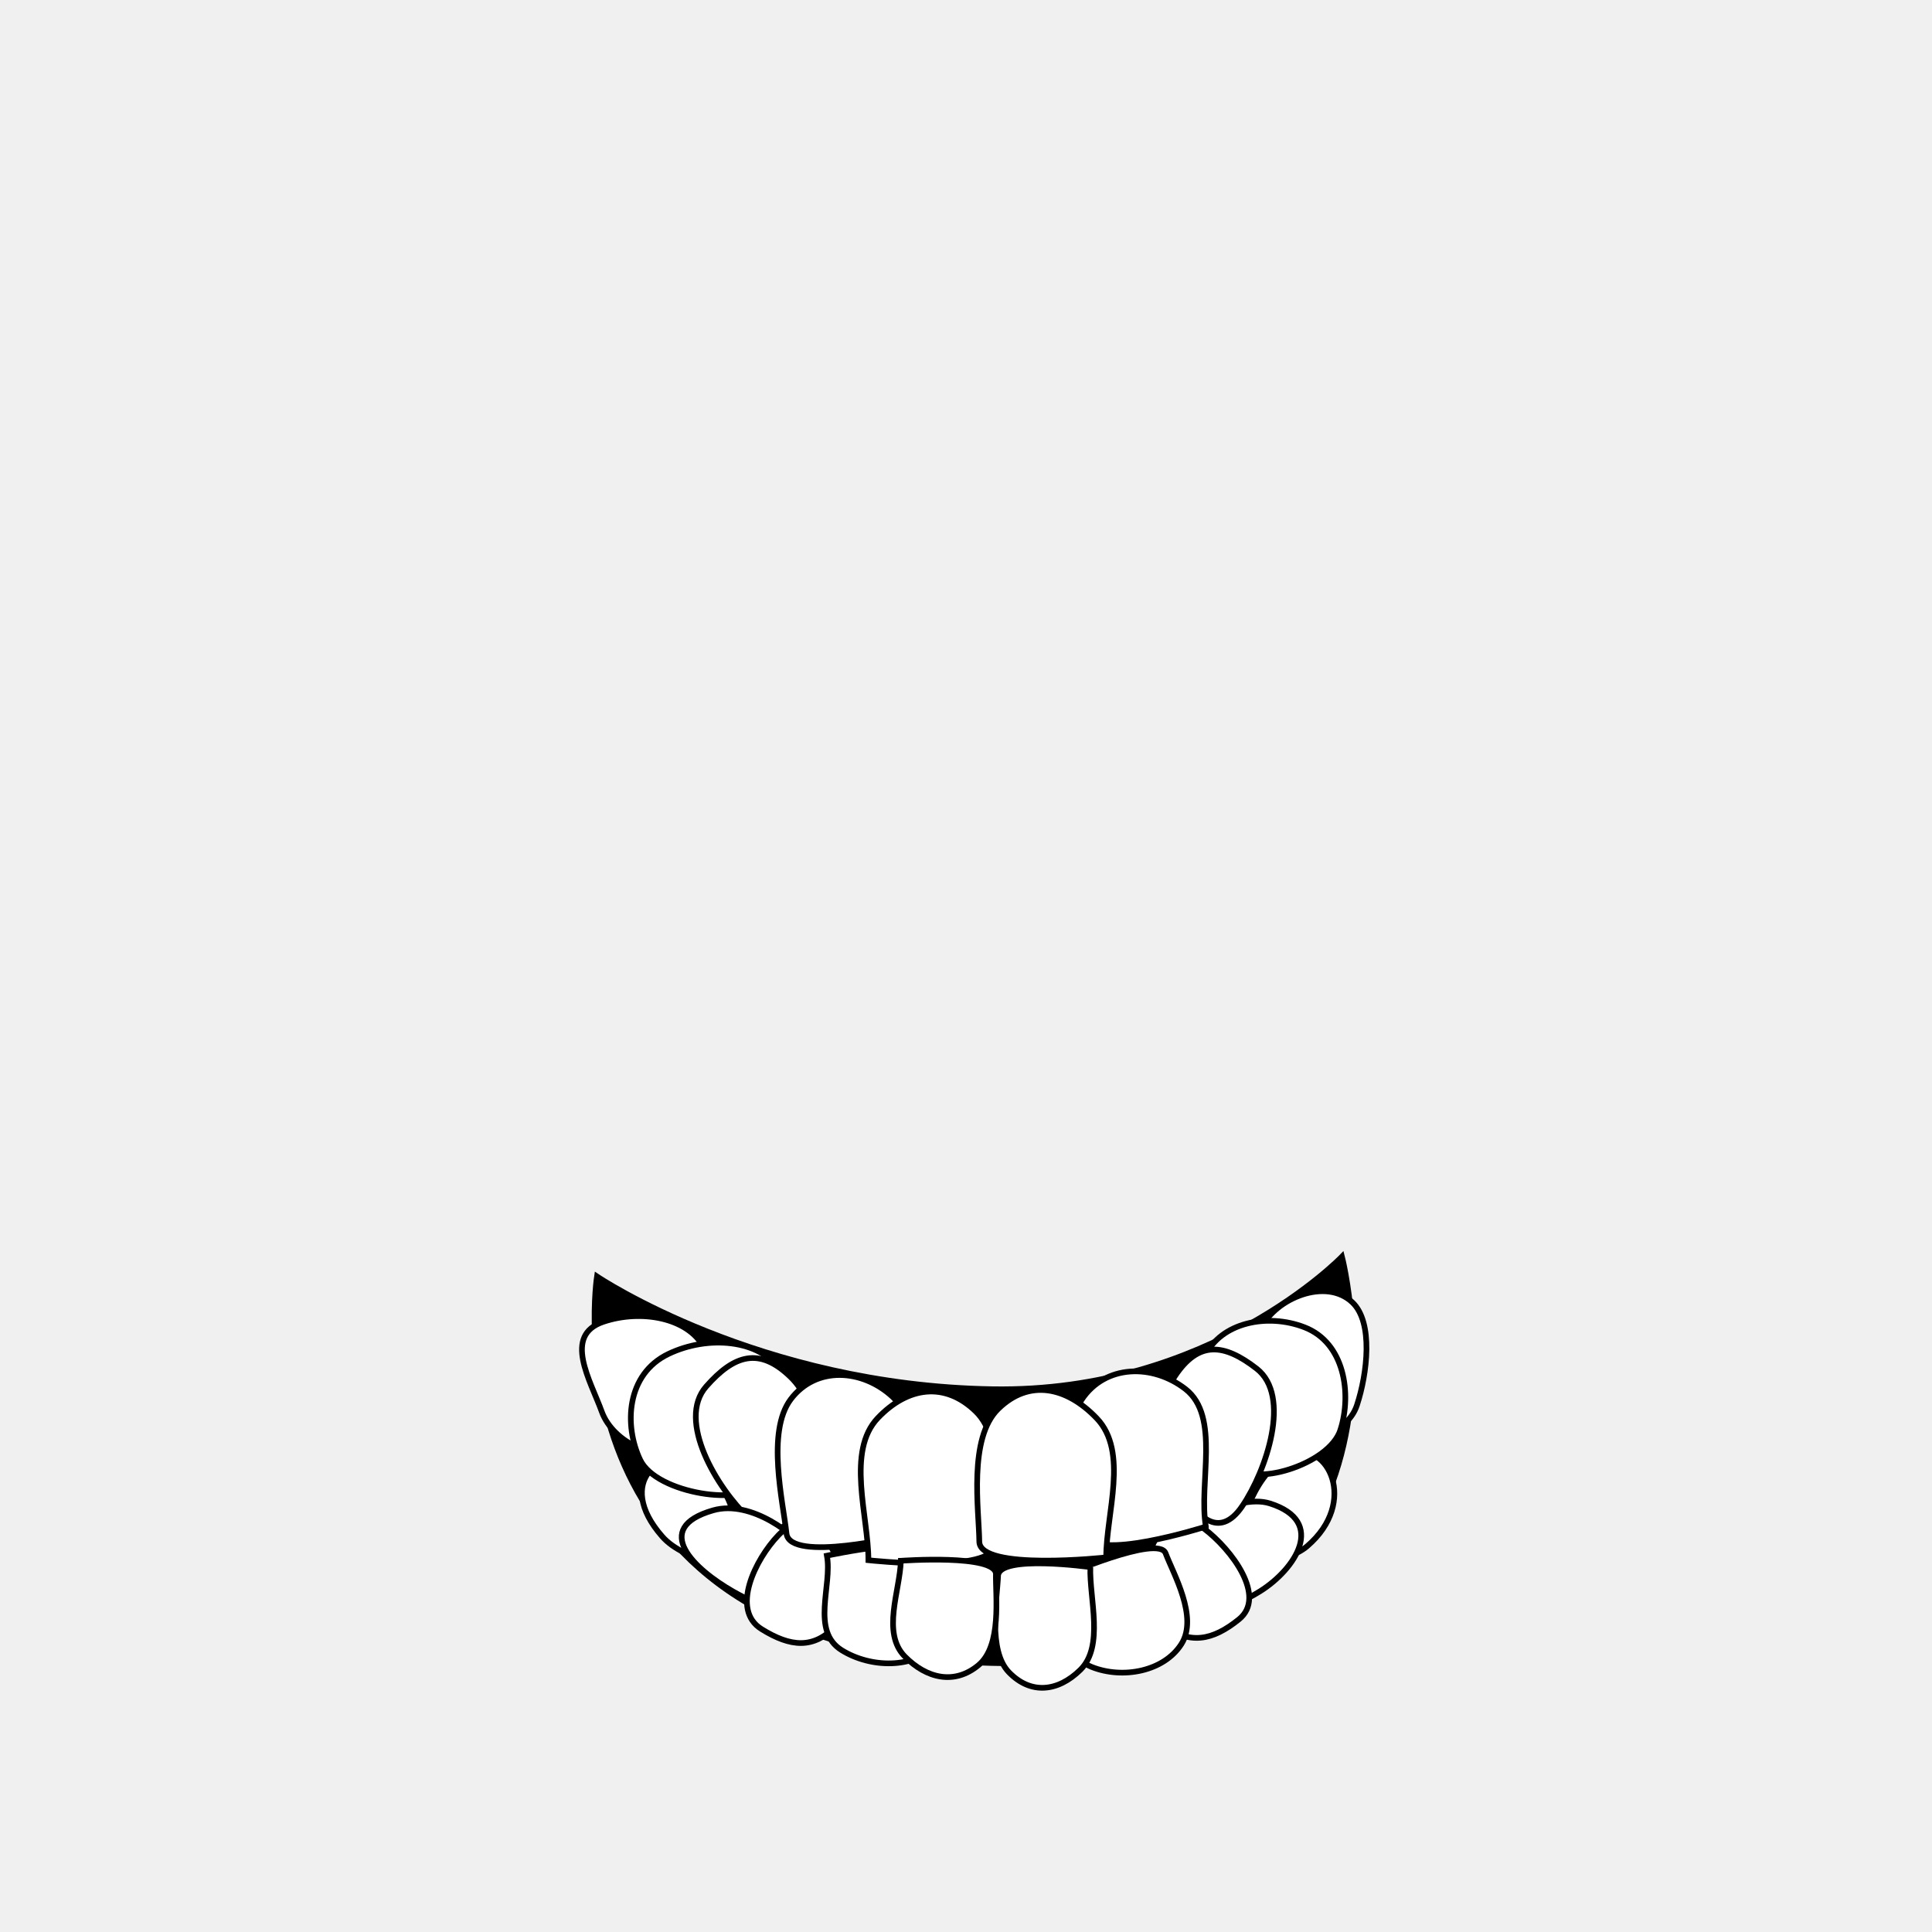
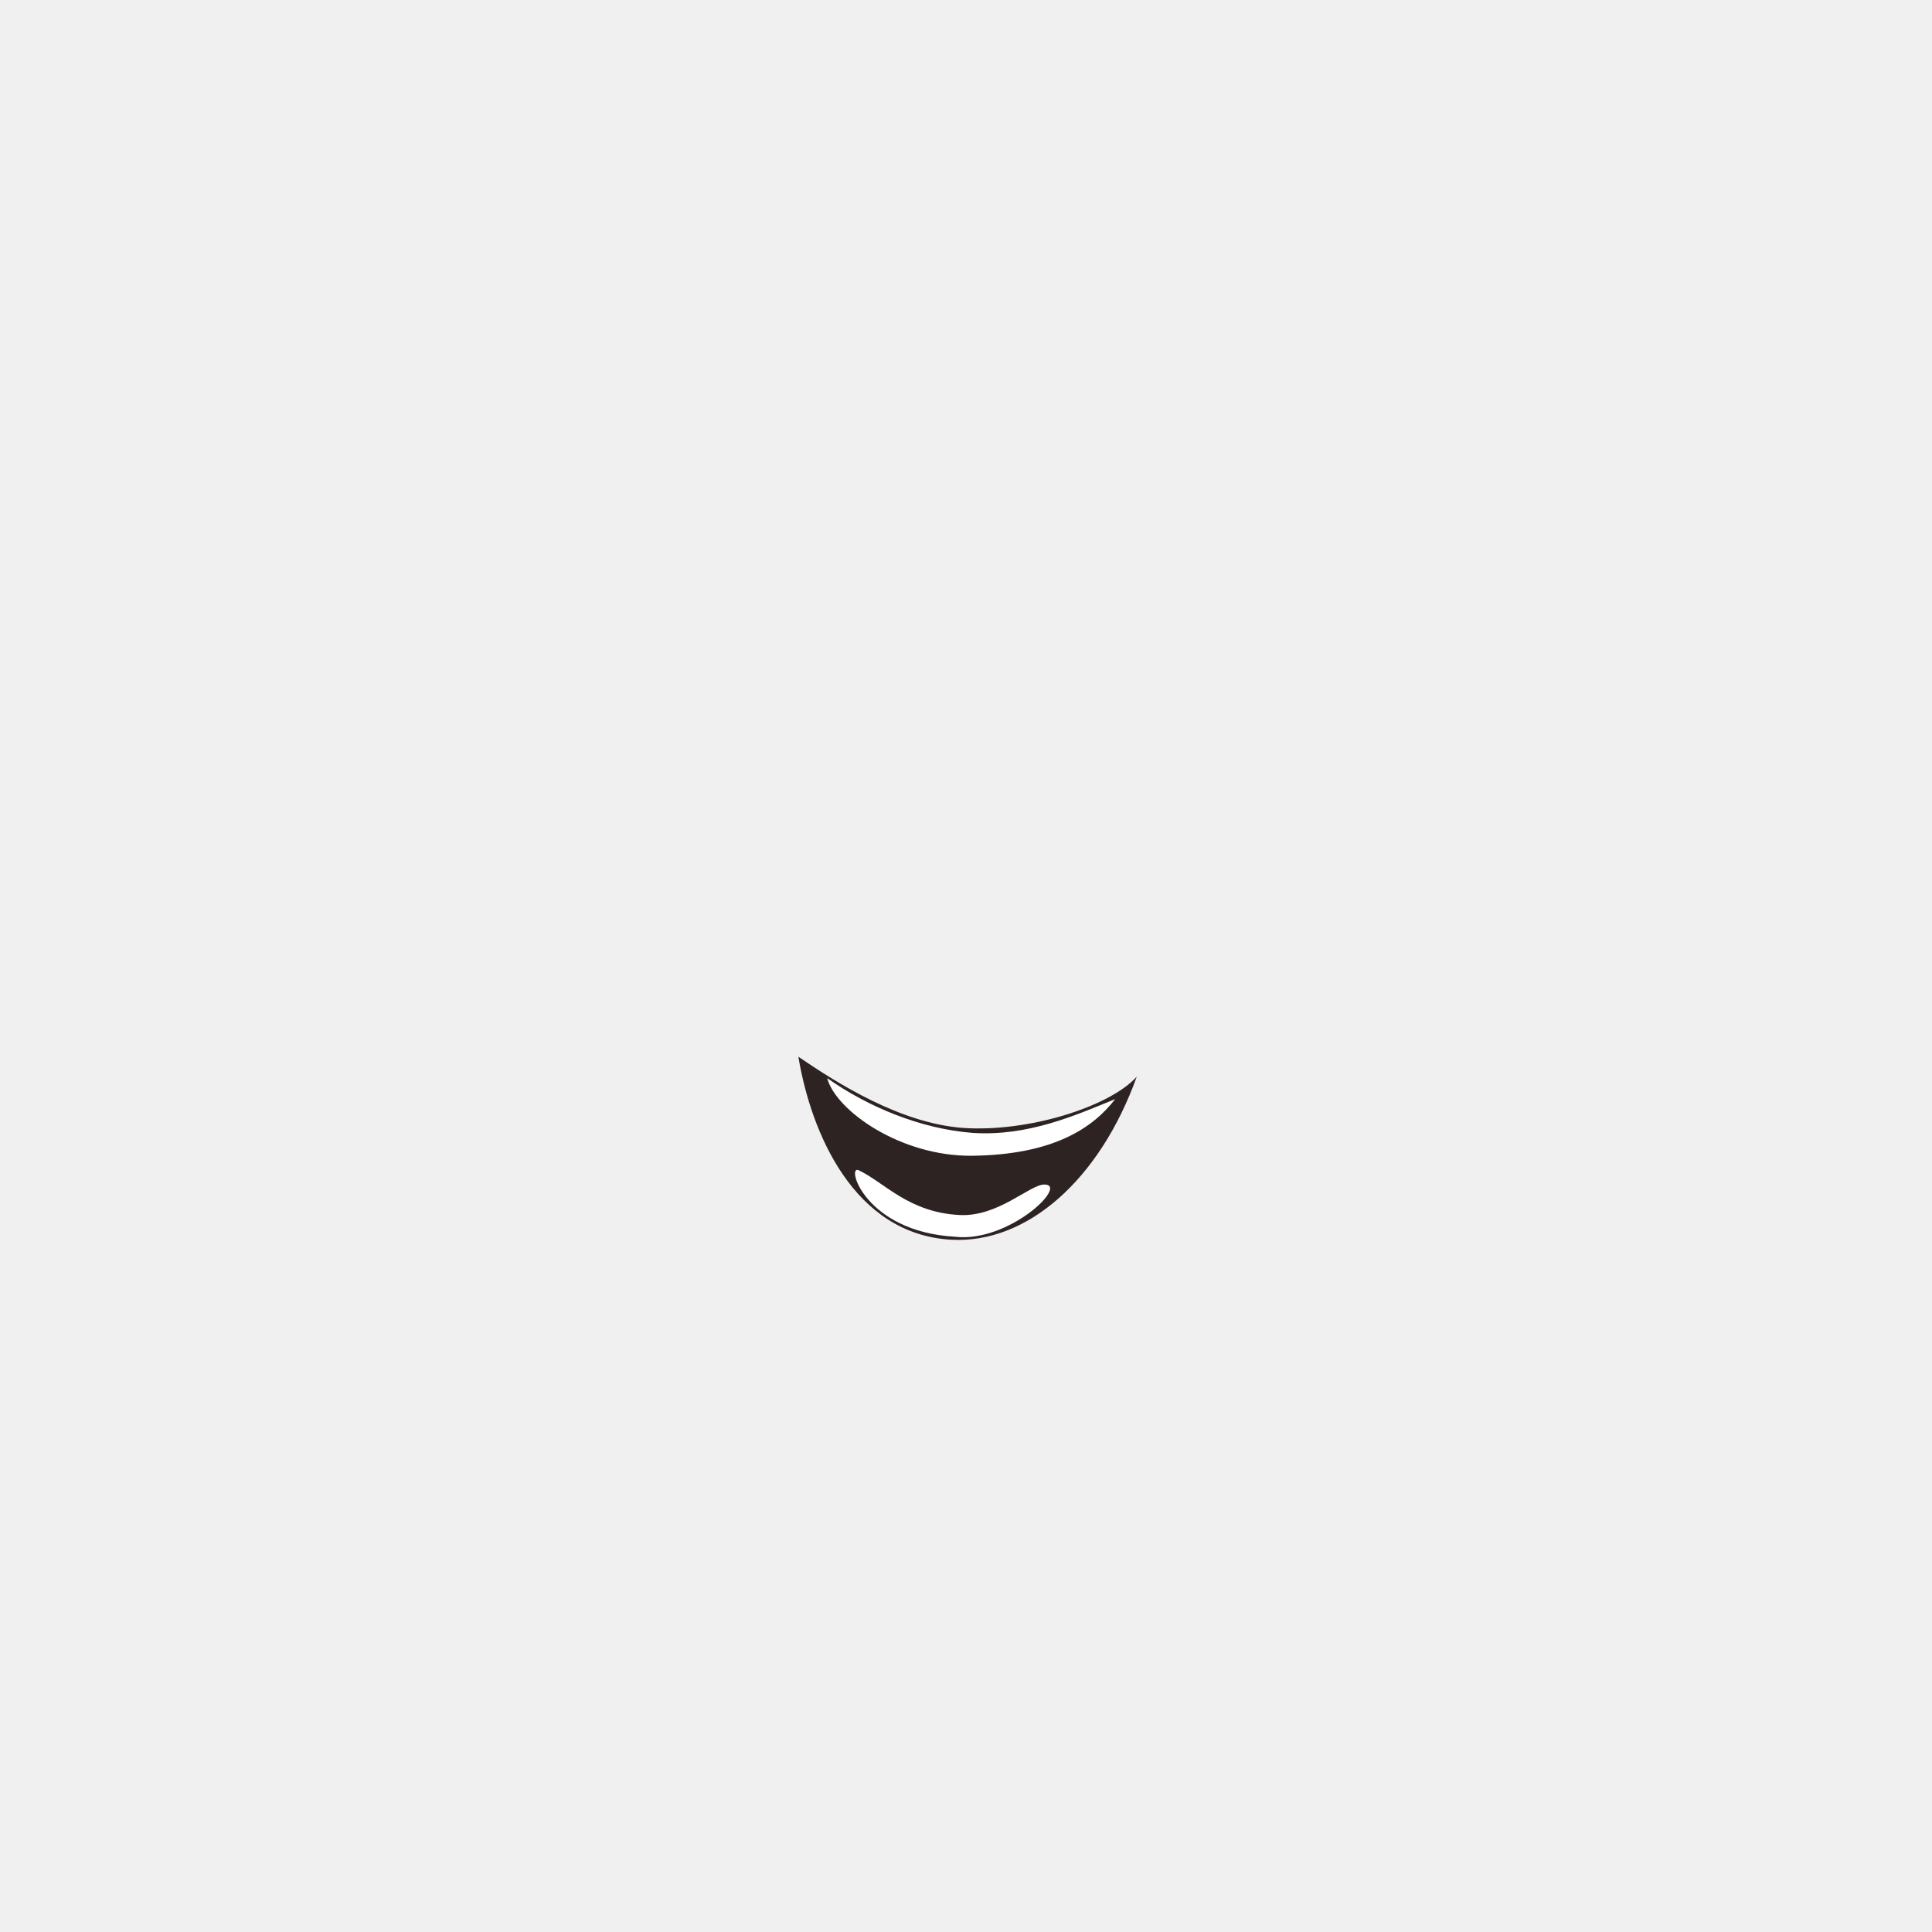
- <svg xmlns="http://www.w3.org/2000/svg" width="1024" height="1024" viewBox="0 0 270.933 270.933" version="1.1" id="svg8">
-   <defs id="defs2" />
-   <g id="layer1" transform="translate(0,-26.06665)">
-     <path style="fill:#000000;stroke:#000000;stroke-width:0.794;stroke-linecap:butt;stroke-linejoin:miter;stroke-miterlimit:5.344;stroke-dasharray:none;stroke-opacity:1" d="m 139.208,220.884 c 30.6,0.5 48.981,-18.591 48.981,-18.591 0,0 15.125,58.634 -49.213,56.982 -63.403,-1.628 -55.259,-54.206 -55.259,-54.206 0,0 22.589,15.277 55.491,15.815 z" id="path1031" />
-     <path style="fill:#ffffff;stroke:#000000;stroke-width:0.794;stroke-linecap:butt;stroke-linejoin:miter;stroke-miterlimit:5.344;stroke-dasharray:none;stroke-opacity:1" d="m 97.829,231.528 c -4.834,-2.874 -11.79,2.243 -4.957,10.016 3.147,3.58 11.044,4.853 10.696,1.799 -0.282,-2.475 -0.208,-8.527 -5.739,-11.815 z" id="path862-4-7-5-5-7-8-7" />
-     <path style="fill:#ffffff;stroke:#000000;stroke-width:0.794;stroke-linecap:butt;stroke-linejoin:miter;stroke-miterlimit:5.344;stroke-dasharray:none;stroke-opacity:1" d="m 84.396,224.049 c -1.612,-4.439 -5.474,-10.704 0.204,-12.619 5.291,-1.784 11.848,-0.581 14.067,3.542 2.164,4.021 -2.904,10.419 -4.601,13.43 -1.589,2.819 -8.067,0.06 -9.67,-4.354 z" id="path862-4-7-5-5-7" />
-     <path style="fill:#ffffff;stroke:#000000;stroke-width:0.794;stroke-linecap:butt;stroke-linejoin:miter;stroke-miterlimit:5.344;stroke-dasharray:none;stroke-opacity:1" d="m 89.777,230.791 c -2.294,-4.829 -1.956,-12.032 3.977,-14.864 5.529,-2.639 12.798,-2.047 15.712,2.354 2.842,4.292 -1.881,12.121 -3.356,15.724 -1.382,3.374 -14.053,1.587 -16.333,-3.214 z" id="path862-4-7-5-0" />
-     <path style="fill:#ffffff;stroke:#000000;stroke-width:0.794;stroke-linecap:butt;stroke-linejoin:miter;stroke-miterlimit:5.344;stroke-dasharray:none;stroke-opacity:1" d="m 104.99,238.95 c -4.424,-4.172 -10.155,-13.682 -5.949,-18.46 3.919,-4.452 7.436,-5.532 11.767,-1.377 4.224,4.053 3.225,10.281 2.335,14.651 -1.081,5.307 -3.903,9.192 -8.152,5.186 z" id="path862-4-7-0-3" />
-     <path style="fill:#ffffff;stroke:#000000;stroke-width:0.794;stroke-linecap:butt;stroke-linejoin:miter;stroke-miterlimit:5.344;stroke-dasharray:none;stroke-opacity:1" d="m 100.006,237.866 c -8.839,2.529 -2.552,8.344 2.831,11.403 9.773,5.554 16.023,3.896 10.335,-5.521 -1.402,-2.321 -7.803,-7.417 -13.166,-5.882 z" id="path862-4-7-5-0-3-9" />
-     <path style="fill:#ffffff;stroke:#000000;stroke-width:0.794;stroke-linecap:butt;stroke-linejoin:miter;stroke-miterlimit:5.344;stroke-dasharray:none;stroke-opacity:1" d="m 109.153,241.362 c -3.211,3.342 -6.744,10.44 -2.359,13.16 4.086,2.534 7.308,2.842 10.44,-0.478 3.055,-3.238 1.237,-7.318 -0.203,-10.159 -1.749,-3.45 -4.794,-5.732 -7.878,-2.523 z" id="path862-4-7-0-32" />
-     <path style="fill:#ffffff;stroke:#000000;stroke-width:0.794;stroke-linecap:butt;stroke-linejoin:miter;stroke-miterlimit:5.344;stroke-dasharray:none;stroke-opacity:1" d="m 126.673,241.41 c -0.612,-6.15 3.044,-15.267 -1.509,-19.468 -4.243,-3.915 -10.734,-4.333 -14.272,0.349 -3.451,4.566 -1.079,14.403 -0.598,18.824 0.45,4.14 16.379,0.295 16.379,0.295 z" id="path862-4-7-3" />
-     <path style="fill:#ffffff;stroke:#000000;stroke-width:0.794;stroke-linecap:butt;stroke-linejoin:miter;stroke-miterlimit:5.344;stroke-dasharray:none;stroke-opacity:1" d="m 115.961,244.224 c 0.782,4.184 -2.306,10.54 2.079,13.26 4.086,2.534 10.144,2.602 13.276,-0.718 3.055,-3.238 0.506,-9.884 -0.094,-12.89 -0.563,-2.816 -15.261,0.348 -15.261,0.348 z" id="path862-4-7-7" />
-     <path style="fill:#ffffff;stroke:#000000;stroke-width:0.794;stroke-linecap:butt;stroke-linejoin:miter;stroke-miterlimit:5.344;stroke-dasharray:none;stroke-opacity:1" d="m 121.782,244.863 c 0.007,-6.179 -3.16,-15.247 1.33,-19.954 4.184,-4.386 9.408,-5.121 13.746,-0.887 4.231,4.129 2.71,14.177 2.661,18.624 -0.046,4.165 -17.737,2.217 -17.737,2.217 z" id="path862" />
-     <path style="fill:#ffffff;stroke:#000000;stroke-width:0.794;stroke-linecap:butt;stroke-linejoin:miter;stroke-miterlimit:5.344;stroke-dasharray:none;stroke-opacity:1" d="m 190.288,223.126 c 1.464,-4.444 2.315,-11.604 -0.623,-14.408 -3.707,-3.539 -10.757,-0.581 -12.771,3.547 -1.965,4.026 2.636,10.432 4.177,13.446 1.443,2.823 7.762,1.833 9.217,-2.585 z" id="path862-4-7-5-5" />
-     <path style="fill:#ffffff;stroke:#000000;stroke-width:0.794;stroke-linecap:butt;stroke-linejoin:miter;stroke-miterlimit:5.344;stroke-dasharray:none;stroke-opacity:1" d="m 181.306,229.999 c 4.766,-1.847 9.264,6.656 2.017,12.886 -3.337,2.869 -10.654,2.549 -9.92,-0.361 0.595,-2.359 2.449,-10.412 7.903,-12.525 z" id="path862-4-7-5-5-7-8" />
-     <path style="fill:#ffffff;stroke:#000000;stroke-width:0.794;stroke-linecap:butt;stroke-linejoin:miter;stroke-miterlimit:5.344;stroke-dasharray:none;stroke-opacity:1" d="m 187.979,226.567 c 1.599,-5.054 0.591,-12.187 -5.04,-14.368 -5.248,-2.032 -11.752,-0.661 -13.953,4.033 -2.147,4.578 2.88,11.863 4.564,15.291 1.577,3.21 12.84,0.068 14.43,-4.957 z" id="path862-4-7-5" />
-     <path style="fill:#ffffff;stroke:#000000;stroke-width:0.794;stroke-linecap:butt;stroke-linejoin:miter;stroke-miterlimit:5.344;stroke-dasharray:none;stroke-opacity:1" d="m 178.081,236.899 c 8.026,2.533 3.525,9.244 -1.362,12.307 -8.874,5.562 -18.575,3.457 -13.411,-5.972 1.273,-2.324 9.904,-7.871 14.773,-6.335 z" id="path862-4-7-5-0-3" />
-     <path style="fill:#ffffff;stroke:#000000;stroke-width:0.794;stroke-linecap:butt;stroke-linejoin:miter;stroke-miterlimit:5.344;stroke-dasharray:none;stroke-opacity:1" d="m 174.203,237.285 c 3.38,-4.985 6.95,-15.464 2.016,-19.291 -4.597,-3.566 -8.149,-3.91 -11.444,1.04 -3.213,4.828 -1.039,10.725 0.666,14.826 2.071,4.979 5.515,8.212 8.761,3.425 z" id="path862-4-7-0" />
-     <path style="fill:#ffffff;stroke:#000000;stroke-width:0.794;stroke-linecap:butt;stroke-linejoin:miter;stroke-miterlimit:5.344;stroke-dasharray:none;stroke-opacity:1" d="m 168.82,240.409 c 3.912,2.945 8.867,9.571 4.911,12.754 -3.687,2.967 -6.916,3.634 -10.743,0.701 -3.733,-2.86 -2.655,-7.101 -1.726,-10.074 1.128,-3.61 3.801,-6.21 7.558,-3.382 z" id="path862-4-7-0-3-9" />
-     <path style="fill:#ffffff;stroke:#000000;stroke-width:0.794;stroke-linecap:butt;stroke-linejoin:miter;stroke-miterlimit:5.344;stroke-dasharray:none;stroke-opacity:1" d="m 169.102,240.148 c -1.042,-6.083 2.072,-15.464 -2.861,-19.291 -4.597,-3.566 -11.253,-3.466 -14.548,1.484 -3.213,4.828 -0.125,14.447 0.666,18.817 0.741,4.092 16.743,-1.009 16.743,-1.009 z" id="path862-4-7" />
-     <path style="fill:#ffffff;stroke:#000000;stroke-width:0.794;stroke-linecap:butt;stroke-linejoin:miter;stroke-miterlimit:5.344;stroke-dasharray:none;stroke-opacity:1" d="m 155.126,244.466 c -0.007,-6.179 3.176,-14.803 -1.329,-19.51 -4.198,-4.386 -9.444,-5.564 -13.796,-1.33 -4.245,4.129 -2.718,14.176 -2.669,18.623 0.046,4.164 17.794,2.217 17.794,2.217 z" id="path862-4" />
-     <path style="fill:#ffffff;stroke:#000000;stroke-width:0.794;stroke-linecap:butt;stroke-linejoin:miter;stroke-miterlimit:5.344;stroke-dasharray:none;stroke-opacity:1" d="m 148.909,247.122 c 1.441,3.986 -0.463,10.853 4.183,12.709 4.33,1.73 10.139,0.649 12.588,-3.225 2.388,-3.779 -1.151,-9.863 -2.223,-12.72 -1.004,-2.676 -14.548,3.236 -14.548,3.236 z" id="path862-4-7-3-0" />
-     <path style="fill:#ffffff;stroke:#000000;stroke-width:0.794;stroke-linecap:butt;stroke-linejoin:miter;stroke-miterlimit:5.344;stroke-dasharray:none;stroke-opacity:1" d="m 152.901,245.832 c -0.139,4.469 1.965,11.096 -1.4,14.404 -3.136,3.082 -6.948,3.5 -10.009,0.344 -2.985,-3.078 -1.661,-10.312 -1.529,-13.528 0.124,-3.011 12.939,-1.22 12.939,-1.22 z" id="path862-5" />
-     <path style="fill:#ffffff;stroke:#000000;stroke-width:0.794;stroke-linecap:butt;stroke-linejoin:miter;stroke-miterlimit:5.344;stroke-dasharray:none;stroke-opacity:1" d="m 126.331,244.942 c -0.134,4.243 -2.721,10.101 0.561,13.426 3.058,3.098 6.976,4.015 10.343,1.197 3.285,-2.749 2.363,-9.68 2.426,-12.735 0.059,-2.861 -13.329,-1.888 -13.329,-1.888 z" id="path862-4-8" />
-   </g>
+ <svg xmlns="http://www.w3.org/2000/svg" version="1.1" id="Layer_1" x="0px" y="0px" viewBox="0 0 340 340" style="enable-background:new 0 0 340 340;" xml:space="preserve">
+   <defs id="defs968">
+     <linearGradient id="SVGID_1_-0" gradientUnits="userSpaceOnUse" x1="170" y1="335.72" x2="170" y2="130.003">
+       <stop offset="0" style="stop-color:#D8AE5D" id="stop1034" />
+       <stop offset="1" style="stop-color:#7C5059" id="stop1036" />
+     </linearGradient>
+     <linearGradient id="SVGID_1_-5" gradientUnits="userSpaceOnUse" x1="178.8" y1="35.633" x2="178.8" y2="210.799" gradientTransform="matrix(1,0,0,-1,0,340)">
+       <stop offset="0" style="stop-color:#98BBBC" id="stop5980" />
+       <stop offset="1" style="stop-color:#544C7B" id="stop5982" />
+     </linearGradient>
+     <linearGradient id="SVGID_1_-1" gradientUnits="userSpaceOnUse" x1="175.8" y1="338.992" x2="175.8" y2="128.205">
+       <stop offset="0" style="stop-color:#8ABC87" id="stop6642" />
+       <stop offset="1" style="stop-color:#235C7B" id="stop6644" />
+     </linearGradient>
+     <linearGradient id="SVGID_1_-6" gradientUnits="userSpaceOnUse" x1="178.8" y1="327.332" x2="178.8" y2="134.816">
+       <stop offset="0" style="stop-color:#EAD29D" id="stop7885" />
+       <stop offset="1" style="stop-color:#7A8469" id="stop7887" />
+     </linearGradient>
+     <linearGradient id="SVGID_1_-3" gradientUnits="userSpaceOnUse" x1="175.597" y1="319.482" x2="175.597" y2="127.516">
+       <stop offset="0" style="stop-color:#FFDCA3" id="stop8597" />
+       <stop offset="1" style="stop-color:#B0815C" id="stop8599" />
+     </linearGradient>
+   </defs>
+   <style type="text/css" id="style938">
+ 	.st0{fill:url(#SVGID_1_);}
+ 	.st1{fill:none;stroke:#221F1F;stroke-width:2.03;stroke-miterlimit:10;}
+ 	.st2{fill:#F4D4B8;}
+ 	.st3{fill:#E5AB86;}
+ 	.st4{fill:none;stroke:#221F1F;stroke-width:1.7;stroke-miterlimit:10;}
+ </style>
+   <linearGradient id="SVGID_1_" gradientUnits="userSpaceOnUse" x1="175.45" y1="13.652" x2="175.45" y2="208.066" gradientTransform="matrix(1,0,0,-1,772.2633,590.4586)">
+     <stop offset="0" style="stop-color:#9C4A8C" id="stop940" />
+     <stop offset="1" style="stop-color:#78270E" id="stop942" />
+   </linearGradient>
+   <path class="st1" d="M 175.188,158" id="path947" style="fill:none;stroke:#221f1f;stroke-width:2.03;stroke-miterlimit:10" />
+   <path class="st4" d="M 170.588,153.1" id="path953" style="fill:none;stroke:#221f1f;stroke-width:1.7;stroke-miterlimit:10" />
+   <path class="st1" d="M 155.288,133.3" id="path955" style="fill:none;stroke:#221f1f;stroke-width:2.03;stroke-miterlimit:10" />
+   <path class="st4" d="M 169.588,153.1" id="path957" style="fill:none;stroke:#221f1f;stroke-width:1.7;stroke-miterlimit:10" />
+   <path class="st1" d="M 175.188,158" id="path1041" style="fill:none;stroke:#221f1f;stroke-width:2.03;stroke-miterlimit:10" />
+   <path class="st4" d="M 170.588,153.1" id="path1047" style="fill:none;stroke:#221f1f;stroke-width:1.7;stroke-miterlimit:10" />
+   <path class="st1" d="M 155.288,133.3" id="path1049" style="fill:none;stroke:#221f1f;stroke-width:2.03;stroke-miterlimit:10" />
+   <path class="st4" d="M 169.588,153.1" id="path1051" style="fill:none;stroke:#221f1f;stroke-width:1.7;stroke-miterlimit:10" />
+   <path class="st1" d="M 175.188,158" id="path5987" style="fill:none;stroke:#221f1f;stroke-width:2.03;stroke-miterlimit:10" />
+   <path class="st4" d="M 170.588,153.1" id="path5993" style="fill:none;stroke:#221f1f;stroke-width:1.7;stroke-miterlimit:10" />
+   <path class="st1" d="M 155.288,133.3" id="path5995" style="fill:none;stroke:#221f1f;stroke-width:2.03;stroke-miterlimit:10" />
+   <path class="st4" d="M 169.588,153.1" id="path5997" style="fill:none;stroke:#221f1f;stroke-width:1.7;stroke-miterlimit:10" />
+   <path class="st1" d="M 175.188,158" id="path6649" style="fill:none;stroke:#221f1f;stroke-width:2.03;stroke-miterlimit:10" />
+   <path class="st4" d="M 170.588,153.1" id="path6655" style="fill:none;stroke:#221f1f;stroke-width:1.7;stroke-miterlimit:10" />
+   <path class="st1" d="M 155.288,133.3" id="path6657" style="fill:none;stroke:#221f1f;stroke-width:2.03;stroke-miterlimit:10" />
+   <path class="st4" d="M 169.588,153.1" id="path6659" style="fill:none;stroke:#221f1f;stroke-width:1.7;stroke-miterlimit:10" />
+   <path class="st1" d="M 175.188,158" id="path7892" style="fill:none;stroke:#221f1f;stroke-width:2.03;stroke-miterlimit:10" />
+   <path class="st4" d="M 170.588,153.1" id="path7898" style="fill:none;stroke:#221f1f;stroke-width:1.7;stroke-miterlimit:10" />
+   <path class="st1" d="M 155.288,133.3" id="path7900" style="fill:none;stroke:#221f1f;stroke-width:2.03;stroke-miterlimit:10" />
+   <path class="st4" d="M 169.588,153.1" id="path7902" style="fill:none;stroke:#221f1f;stroke-width:1.7;stroke-miterlimit:10" />
+   <path class="st1" d="M 175.188,158" id="path9266" style="fill:none;stroke:#221f1f;stroke-width:2.03;stroke-miterlimit:10" />
+   <path class="st4" d="M 170.588,153.1" id="path9272" style="fill:none;stroke:#221f1f;stroke-width:1.7;stroke-miterlimit:10" />
+   <path class="st1" d="M 155.288,133.3" id="path9274" style="fill:none;stroke:#221f1f;stroke-width:2.03;stroke-miterlimit:10" />
+   <path class="st4" d="M 169.588,153.1" id="path9276" style="fill:none;stroke:#221f1f;stroke-width:1.7;stroke-miterlimit:10" />
+   <path class="st0" d="M 170.488,153.4" id="path9955" style="fill:none;stroke:none;stroke-width:1.7;stroke-miterlimit:10" />
+   <path class="st1" d="m 562.897,200.231 -63.8,-13.2 c -0.2,2.5 -0.3,4.9 -0.4,5.9 -1.2,17.9 -34.5,30.2 -34.5,30.2 0,0 -31.4,-16.7 -30.2,-34.5 0,-0.4 0.1,-0.9 0.1,-1.5 l -77.9,51 6.7,15.6 200.5,-43 z" id="path10602" style="fill:none;stroke:none;stroke-width:2.03;stroke-miterlimit:10" />
+   <path class="st1" d="M 169.588,153.1" id="path11215" style="fill:none;stroke:none;stroke-width:1.7;stroke-miterlimit:10" />
+   <path class="st0" d="m 140.501,185.969 c 6.9,4.7 17.976,11.725 28.976,12.525 11.4,0.8 25.8,-3.7 30.576,-9.025 -6.501,18.095 -19.276,29.45 -32.669,28.7 -17.171,-0.962 -24.673,-18.904 -26.884,-32.2 z" id="path11813" style="fill:#2d2322;stroke:none" />
+   <path class="st1" d="m 145.574,189.737 c 1.5,5.7 12.942,13.825 25.573,13.657 14.231,-0.19 21.155,-4.861 25.112,-9.973 -7.1,2.9 -15.316,6.557 -25.016,5.957 -9.2,-0.7 -18.48,-4.573 -25.669,-9.641 z" id="path11815" style="fill:#ffffff;stroke:none;stroke-width:2.03;stroke-miterlimit:10" />
+   <path class="st1" d="m 151.128,205.949 c -2.308,-1.09 1.012,10.796 16.945,11.696 9.471,1.096 20.125,-9.229 15.7,-9.188 -2.58,0.024 -8.064,5.674 -14.82,5.369 -9.009,-0.407 -13.313,-5.745 -17.825,-7.876 z" id="path11815-4" style="fill:#ffffff;stroke:none;stroke-width:2.03;stroke-miterlimit:10" />
</svg>
